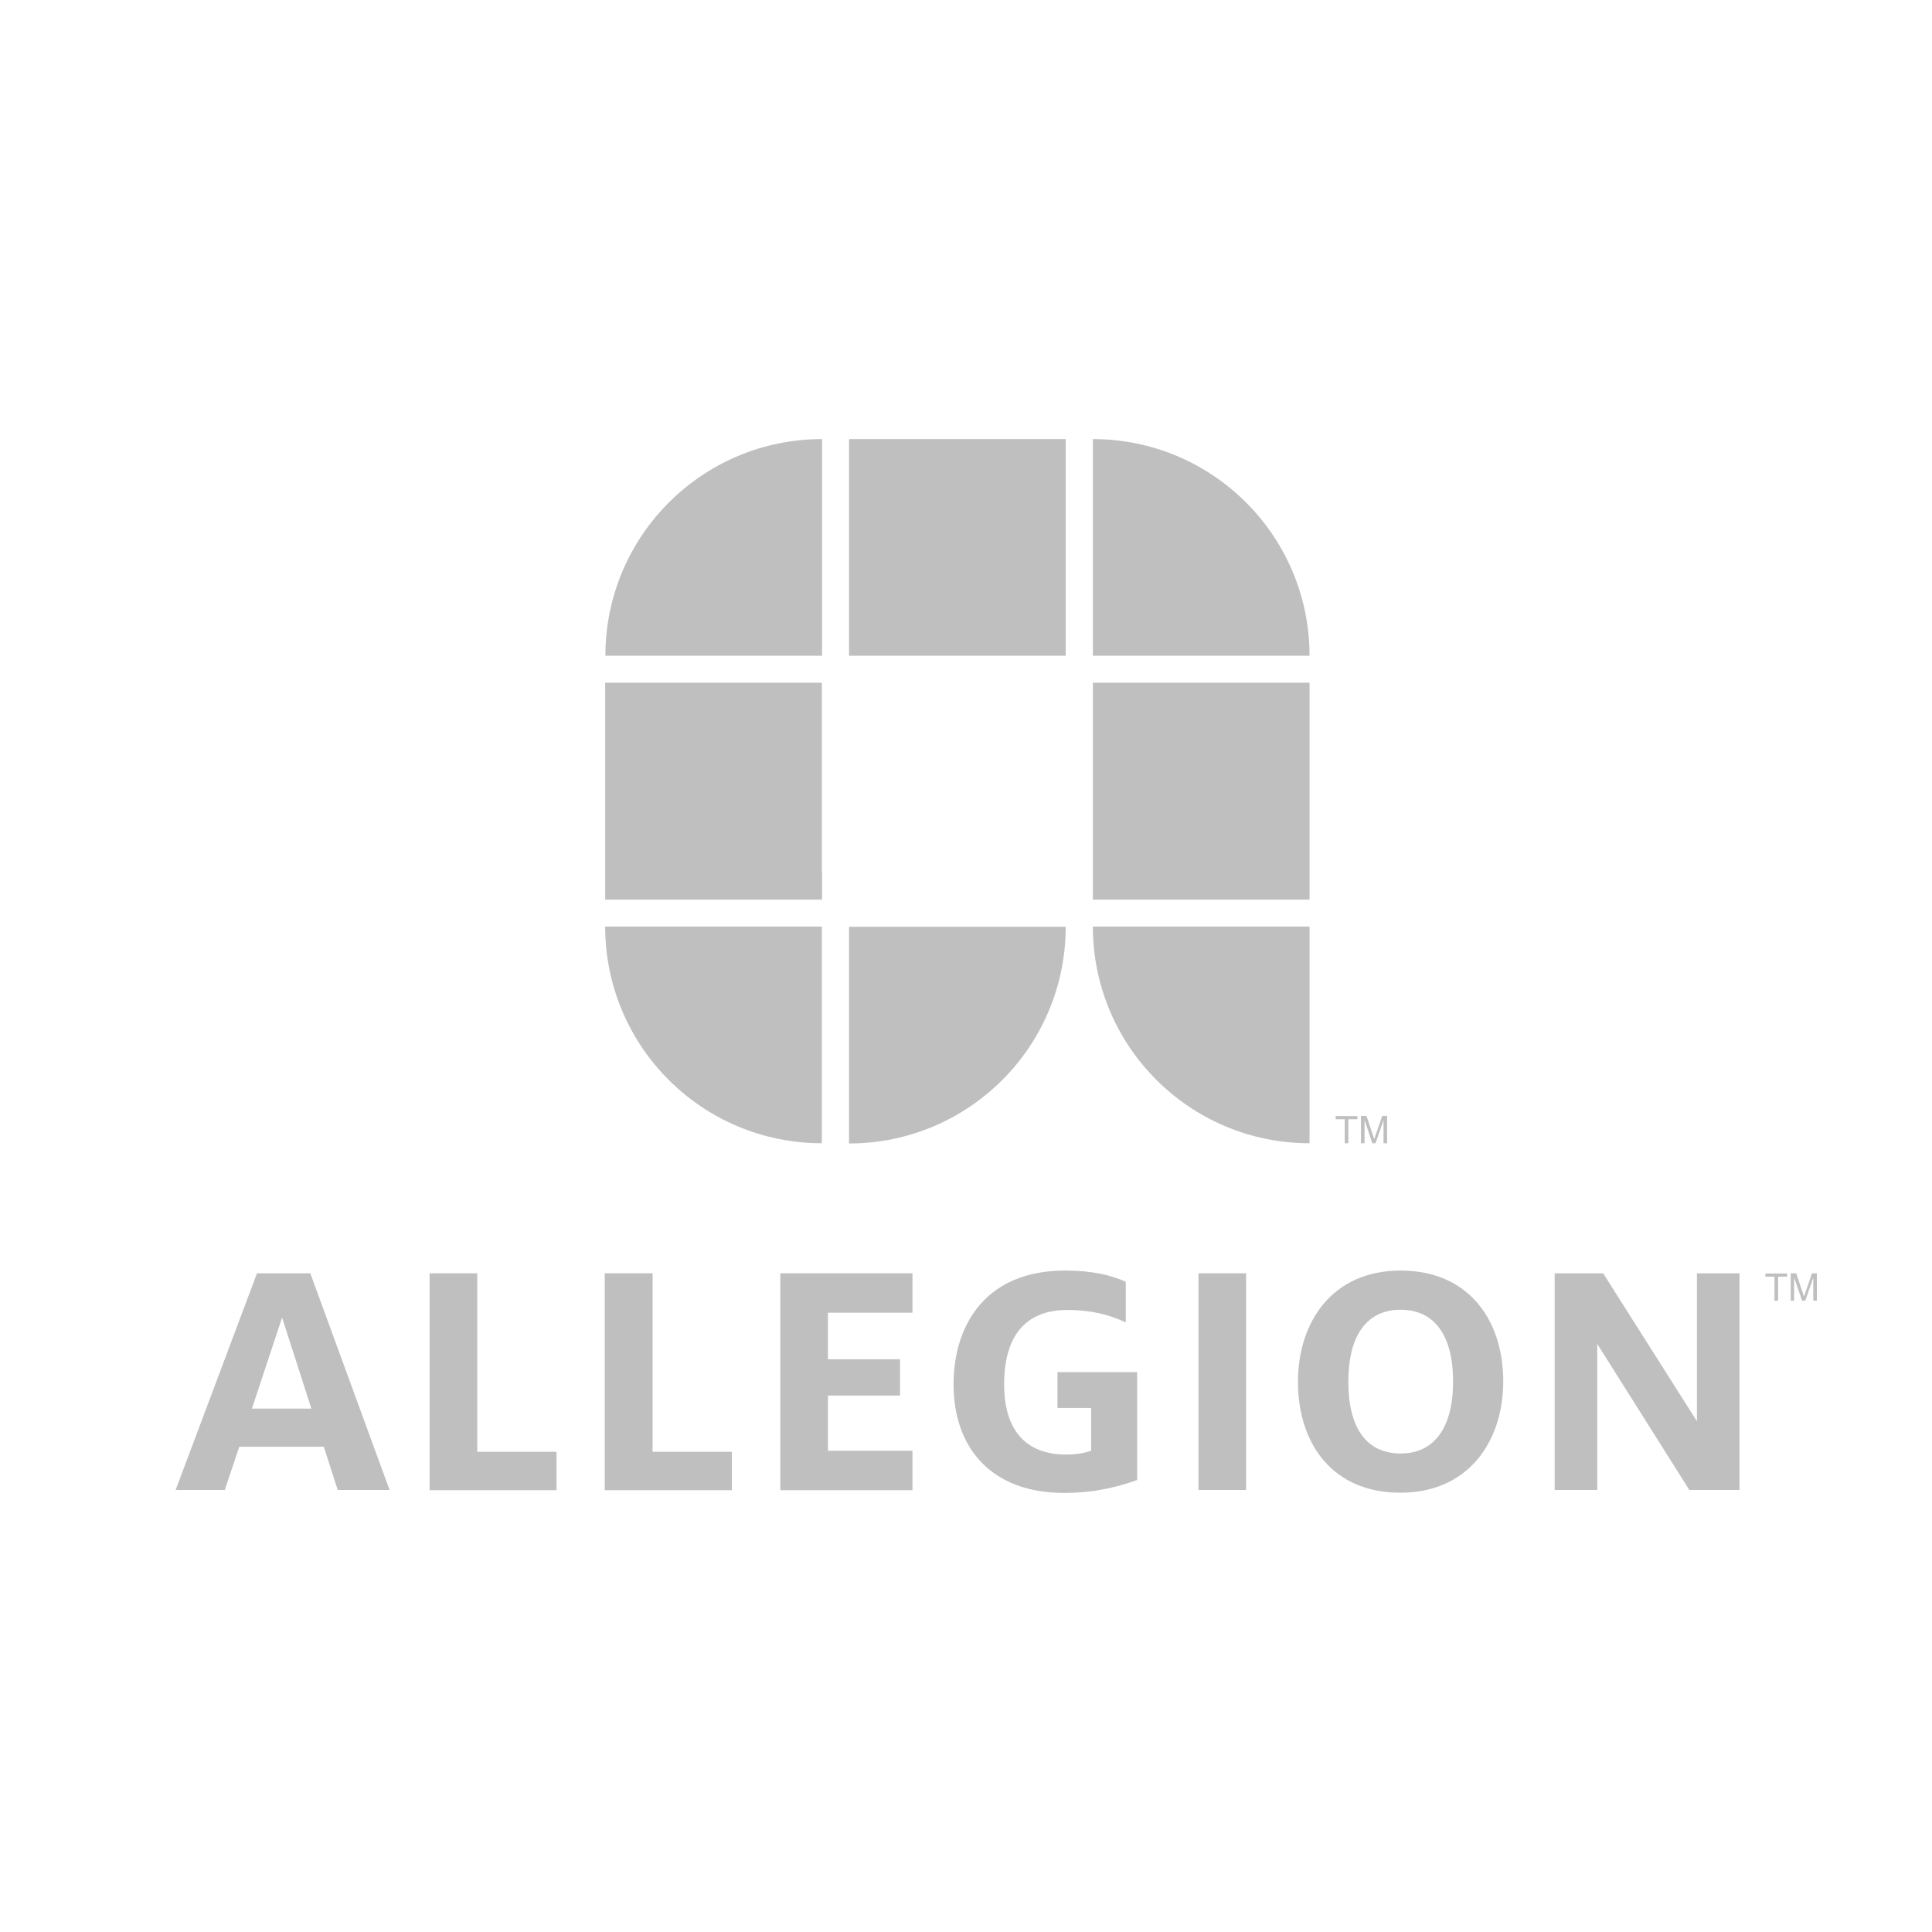
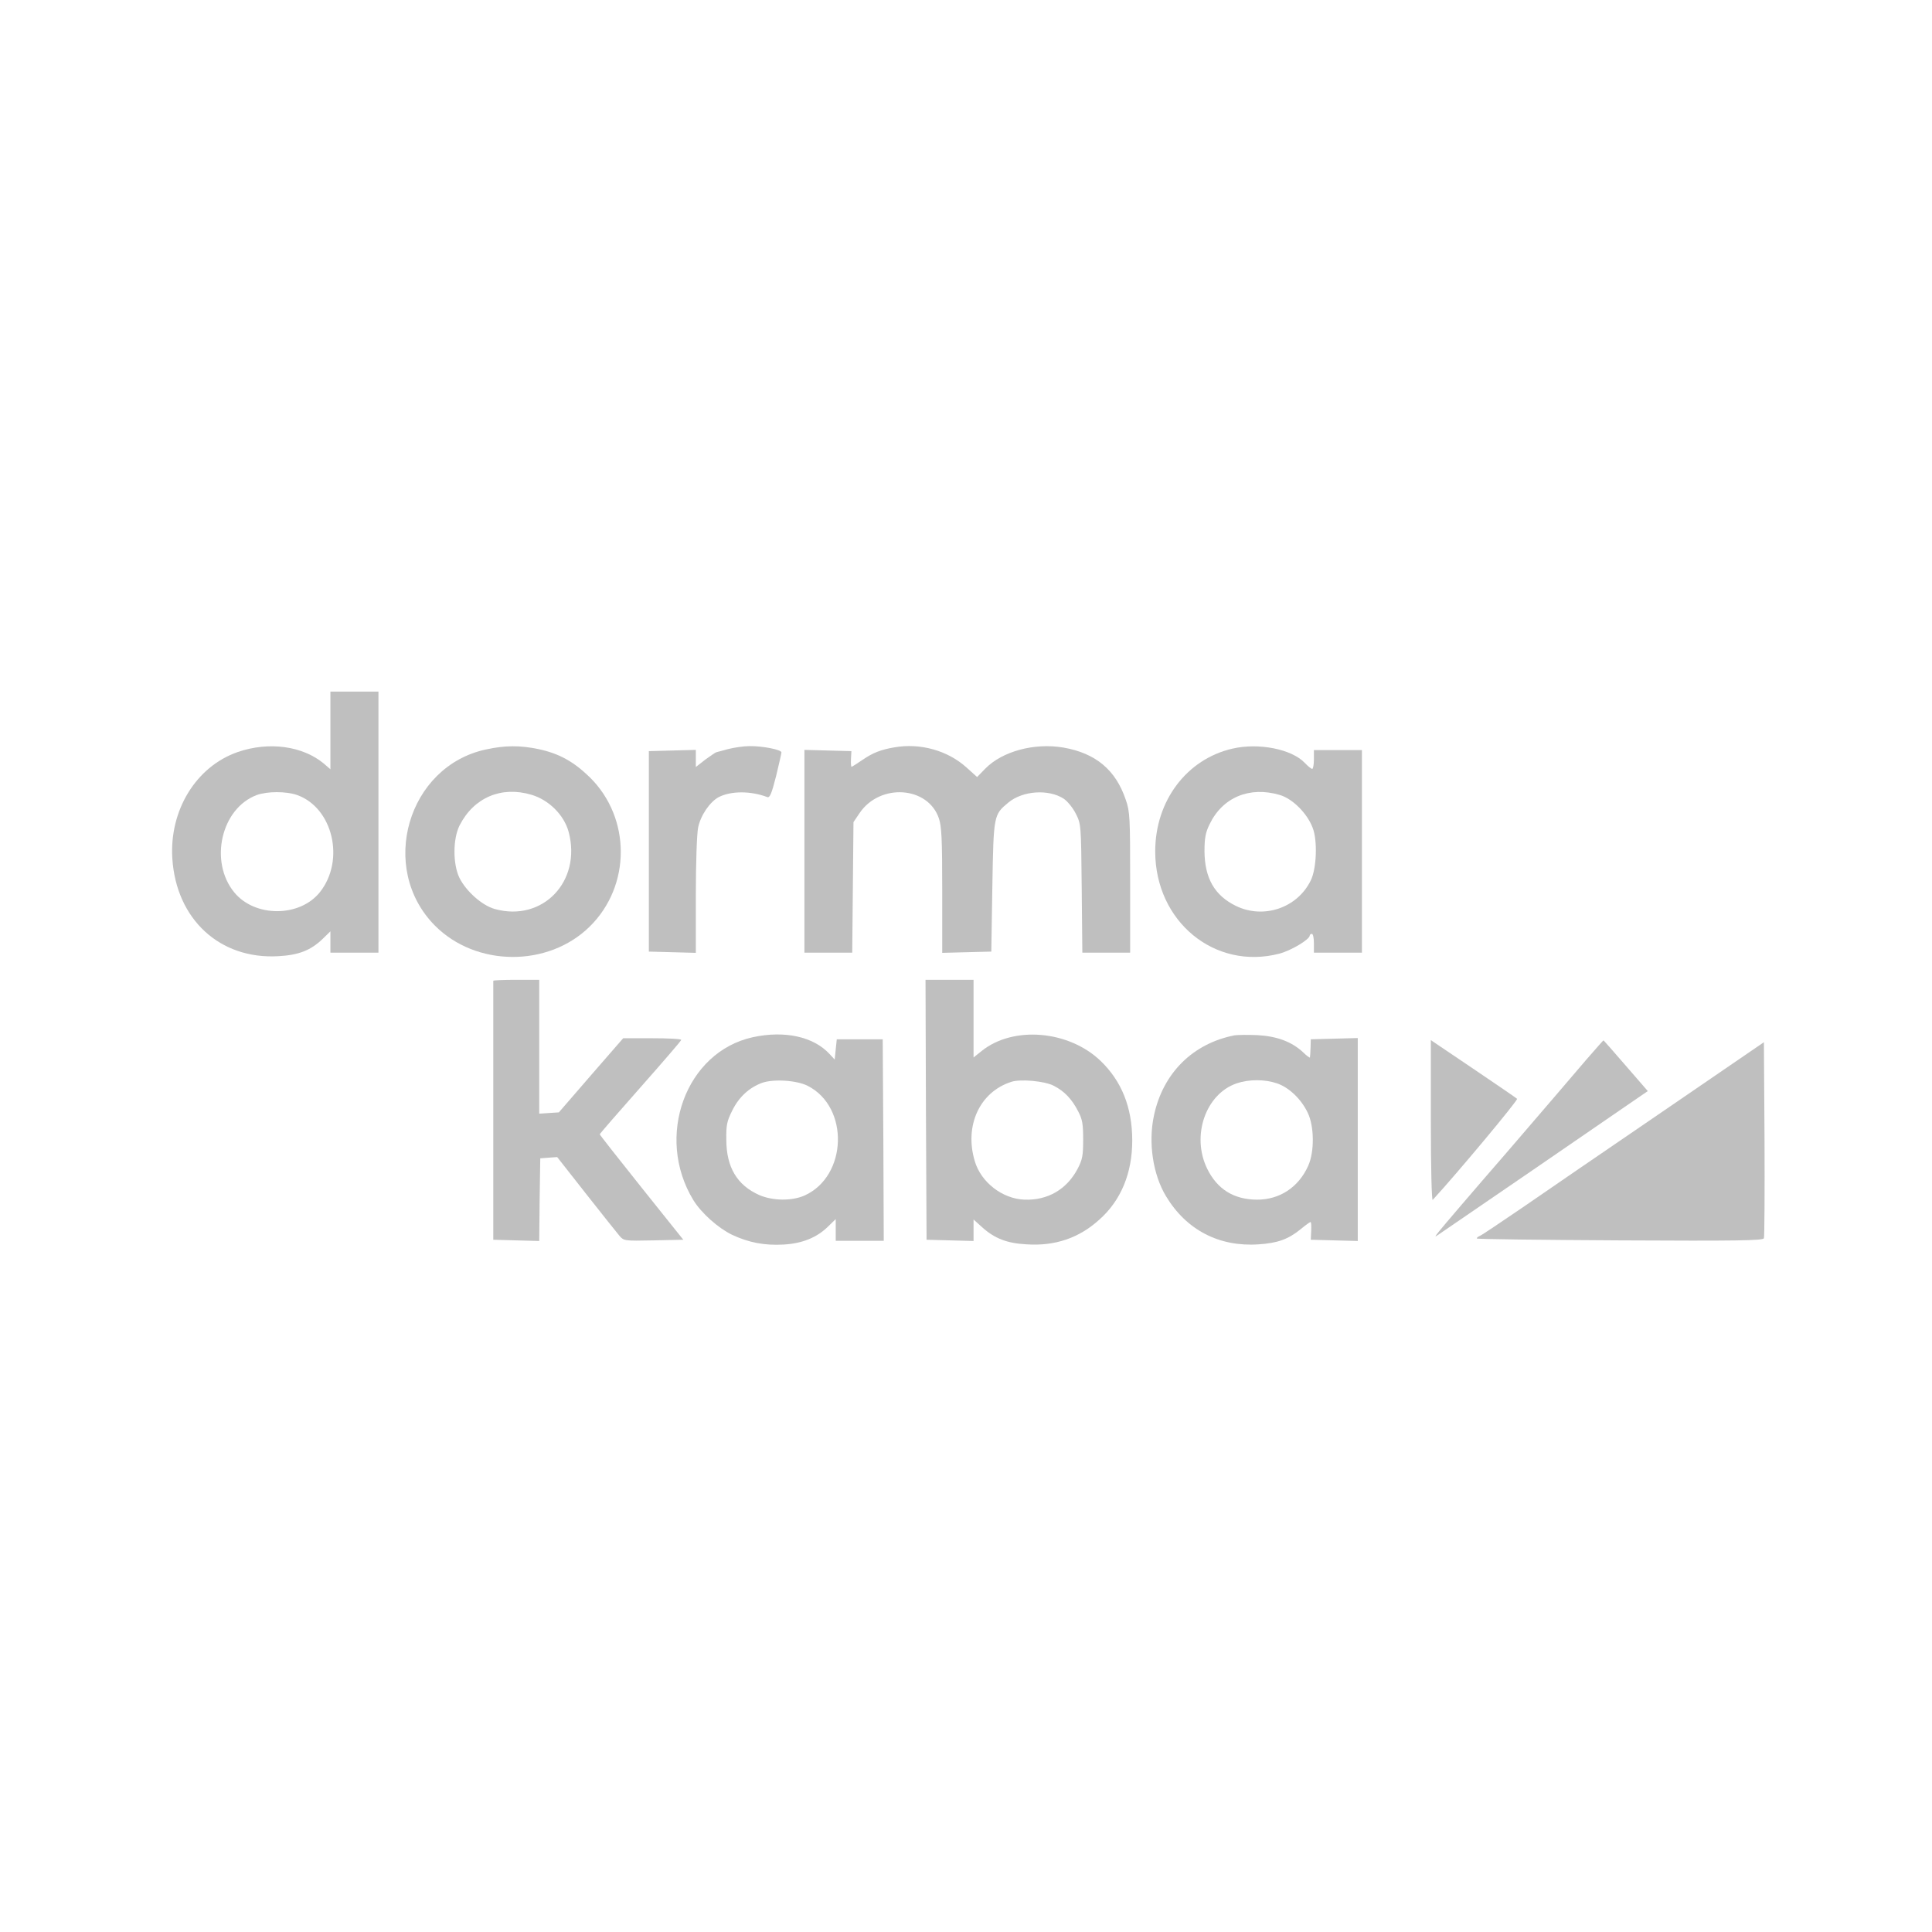
- <svg xmlns="http://www.w3.org/2000/svg" width="176" height="176" viewBox="0 0 176 176" fill="none">
-   <path d="M74.886 79.475V81.952H55.13V62.195H74.867V79.475H74.886Z" fill="#BFBFBF" />
-   <path d="M119.296 62.195H99.558V81.952H119.296V62.195Z" fill="#BFBFBF" />
-   <path d="M97.082 40H77.344V59.738H97.082V40Z" fill="#BFBFBF" />
-   <path d="M74.886 40C63.981 40 55.149 48.832 55.149 59.738H74.886V40Z" fill="#BFBFBF" />
-   <path d="M119.296 59.738C119.296 48.832 110.464 40 99.558 40V59.738H119.296Z" fill="#BFBFBF" />
-   <path d="M55.13 84.41C55.13 95.315 63.962 104.147 74.867 104.147V84.41H55.13Z" fill="#BFBFBF" />
-   <path d="M77.344 104.166C88.25 104.166 97.082 95.334 97.082 84.429H77.344V104.166Z" fill="#BFBFBF" />
-   <path d="M99.558 84.41C99.558 95.315 108.391 104.147 119.296 104.147V84.41H99.558Z" fill="#BFBFBF" />
-   <path d="M122.502 104.147V101.958H121.676V101.67H123.654V101.958H122.828V104.147H122.502Z" fill="#BFBFBF" />
-   <path d="M123.98 104.147V101.651H124.48L125.075 103.418C125.132 103.59 125.171 103.706 125.19 103.782C125.202 103.721 125.23 103.644 125.264 103.552C125.283 103.499 125.304 103.442 125.324 103.379L125.92 101.651H126.361V104.147H126.035V102.054L125.305 104.147H125.017L124.307 102.035V104.147H123.98Z" fill="#BFBFBF" />
-   <path fill-rule="evenodd" clip-rule="evenodd" d="M28.269 115.994H23.411L16 135.731H20.474L21.798 131.795H29.498L30.765 135.731H35.488L28.269 115.994ZM25.696 120.026L28.365 128.32H22.95L25.696 120.026Z" fill="#BFBFBF" />
-   <path d="M43.475 115.994H39.136V135.75H50.694V132.256H43.475V115.994Z" fill="#BFBFBF" />
-   <path d="M59.45 115.994H55.091V135.75H66.669V132.256H59.45V115.994Z" fill="#BFBFBF" />
-   <path d="M83.123 115.994H71.085V135.75H83.123V132.16H75.424V127.13H81.99V123.827H75.424V119.584H83.123V115.994Z" fill="#BFBFBF" />
-   <path d="M97.005 115.744C89.882 115.744 86.867 120.602 86.867 126.112C86.867 131.968 90.381 136 96.909 136C99.846 136 101.882 135.424 103.59 134.829V124.998H96.333V128.262H99.405V132.16C98.733 132.371 98.099 132.506 97.12 132.506C93.51 132.506 91.475 130.355 91.475 126.112C91.475 121.734 93.395 119.334 97.235 119.334C99.347 119.334 100.998 119.738 102.554 120.467V116.762C101.248 116.186 99.578 115.744 97.005 115.744Z" fill="#BFBFBF" />
-   <path d="M113.517 115.994H109.178V135.731H113.517V115.994Z" fill="#BFBFBF" />
-   <path fill-rule="evenodd" clip-rule="evenodd" d="M127.59 115.744C121.37 115.744 118.24 120.429 118.24 125.882C118.24 131.488 121.37 136 127.59 135.981C133.773 135.981 136.941 131.296 136.941 125.843C136.941 120.237 133.773 115.744 127.59 115.744ZM127.59 119.315C130.682 119.315 132.371 121.658 132.371 125.843C132.371 130.029 130.682 132.41 127.59 132.41C124.48 132.41 122.829 130.067 122.829 125.882C122.829 121.696 124.48 119.315 127.59 119.315Z" fill="#BFBFBF" />
-   <path d="M154.586 129.472V115.994H158.464V135.731H153.894L145.504 122.426V135.731H141.626V115.994H146.042L154.586 129.472Z" fill="#BFBFBF" />
-   <path d="M161.651 116.301V118.49H161.978V116.301H162.803V116.013H160.826V116.301H161.651Z" fill="#BFBFBF" />
-   <path d="M163.13 115.994V118.49H163.437V116.378L164.166 118.49H164.454L165.184 116.397V118.49H165.51V115.994H165.069L164.474 117.722C164.453 117.784 164.432 117.842 164.413 117.894C164.379 117.987 164.351 118.064 164.339 118.125C164.32 118.048 164.282 117.933 164.224 117.76L164.224 117.76L163.629 115.994H163.13Z" fill="#BFBFBF" />
+ <svg xmlns="http://www.w3.org/2000/svg" width="595" height="595" viewBox="0 0 595 595" fill="none">
+   <path d="M101.757 236.922L99.763 235.186C93.204 229.72 82.85 228.305 73.269 231.585C60.407 236.022 52.111 249.527 53.076 264.446C54.298 283.16 67.738 295.507 85.68 294.478C91.982 294.156 95.712 292.677 99.378 289.14L101.757 286.825V293.385H116.548V213H101.757V236.922ZM91.468 244.832C102.529 248.755 106.323 264.896 98.542 274.735C92.368 282.517 78.542 282.581 72.175 274.864C64.33 265.346 68.124 248.884 79.121 244.832C82.336 243.675 88.124 243.675 91.468 244.832Z" fill="#BFBFBF" />
+   <path d="M149.666 230.813C125.551 235.958 116.419 267.34 133.911 285.025C146.579 297.822 168.83 297.95 181.627 285.346C194.36 272.806 194.36 251.97 181.691 239.43C176.675 234.543 172.174 232.035 165.743 230.685C160.148 229.527 155.518 229.527 149.666 230.813ZM163.685 244.768C169.087 246.376 173.717 251.006 175.132 256.215C179.183 271.456 167.094 284.06 152.367 279.944C148.444 278.851 143.557 274.478 141.499 270.362C139.441 266.118 139.441 258.337 141.563 254.157C145.936 245.604 154.425 242.003 163.685 244.768Z" fill="#BFBFBF" />
+   <path d="M224.263 230.685C222.527 231.199 220.855 231.585 220.662 231.649C220.469 231.649 218.926 232.678 217.254 233.9L214.295 236.215V230.942L199.826 231.328V293.063L214.295 293.449V275.764C214.295 265.604 214.617 256.729 215.003 254.864C215.775 251.07 218.668 246.89 221.369 245.475C225.163 243.546 231.208 243.546 236.289 245.475C237.06 245.797 237.639 244.446 238.99 239.109C239.89 235.379 240.662 232.035 240.662 231.714C240.662 230.878 234.81 229.72 230.822 229.784C228.958 229.784 226.064 230.234 224.263 230.685Z" fill="#BFBFBF" />
+   <path d="M275.388 230.17C271.272 230.878 268.828 231.842 265.806 233.9C264.005 235.122 262.398 236.151 262.269 236.151C262.076 236.151 262.012 235.058 262.076 233.707L262.205 231.328L247.735 230.942V293.385H262.462L262.848 253.192L264.713 250.427C271.015 241.102 285.806 242.131 289.15 252.035C289.986 254.478 290.178 258.401 290.178 274.221V293.449L305.291 293.063L305.612 273.128C305.998 250.942 305.998 250.942 310.564 247.147C315.001 243.482 322.975 242.967 327.606 245.99C328.763 246.761 330.435 248.819 331.335 250.62C332.943 253.835 332.943 253.964 333.136 273.578L333.329 293.385H348.055V271.841C348.055 251.713 347.991 249.977 346.705 246.311C343.618 237.115 337.445 231.971 327.541 230.234C318.538 228.691 308.635 231.392 303.426 236.73L300.918 239.302L297.638 236.344C291.85 231.135 283.426 228.755 275.388 230.17Z" fill="#BFBFBF" />
+   <path d="M379.566 230.556C365.483 233.771 355.772 246.633 355.772 262.195C355.772 283.803 374.1 298.851 393.971 293.706C397.508 292.806 403.36 289.333 403.36 288.111C403.36 287.854 403.682 287.597 404.003 287.597C404.389 287.597 404.646 288.883 404.646 290.491V293.385H419.437V231.006H404.646V233.9C404.646 235.508 404.389 236.794 404.132 236.794C403.81 236.794 402.781 235.958 401.817 234.929C397.765 230.685 387.605 228.691 379.566 230.556ZM394.164 244.832C398.087 245.99 402.588 250.491 404.26 254.929C405.804 258.851 405.482 267.469 403.682 271.134C399.566 279.623 389.148 283.16 380.595 278.98C374.036 275.764 371.013 270.427 370.949 262.195C370.949 258.08 371.271 256.408 372.492 253.9C376.479 245.54 384.839 242.067 394.164 244.832Z" fill="#BFBFBF" />
+   <path d="M151.917 302.066C151.917 302.259 151.917 320.265 151.917 342.065V381.808L166.065 382.193L166.193 369.461L166.386 356.728L168.958 356.535L171.595 356.342L180.534 367.724C185.486 374.026 190.116 379.814 190.823 380.65C192.109 382.129 192.302 382.193 201.241 382.001L210.437 381.808L197.575 365.731C190.502 356.856 184.714 349.525 184.714 349.332C184.714 349.139 190.373 342.644 197.254 334.863C204.135 327.082 209.794 320.522 209.794 320.265C209.794 319.944 205.807 319.751 200.855 319.751H191.916L182.013 331.133L172.11 342.58L166.065 342.966V301.745H158.991C155.132 301.745 151.917 301.873 151.917 302.066Z" fill="#BFBFBF" />
+   <path d="M285.162 341.744L285.355 381.808L299.825 382.193V375.57L302.461 377.949C306.32 381.422 310.114 382.901 316.159 383.222C324.905 383.801 332.3 381.293 338.538 375.634C345.226 369.718 348.698 361.293 348.698 351.261C348.698 341.037 345.419 332.934 338.924 326.696C329.085 317.307 312.107 315.892 302.397 323.609L299.825 325.667V301.745H285.034L285.162 341.744ZM324.583 334.413C327.734 336.021 330.114 338.464 332.043 342.258C333.329 344.702 333.586 346.117 333.586 350.94C333.586 355.956 333.329 357.178 331.85 360.007C328.506 366.309 322.654 369.718 315.516 369.461C308.699 369.203 302.14 364.123 300.21 357.628C296.931 346.696 301.69 336.342 311.4 333.191C314.23 332.226 321.818 332.934 324.583 334.413Z" fill="#BFBFBF" />
+   <path d="M231.851 319.429C211.209 323.931 201.627 350.04 213.524 369.589C215.967 373.576 221.176 378.206 225.421 380.264C230.63 382.708 235.453 383.608 241.305 383.287C247.028 382.965 251.53 381.165 255.002 377.756L257.382 375.441V382.129H272.172L272.044 351.069L271.851 320.072H257.703L257.382 323.159L257.06 326.31L255.452 324.574C250.501 319.236 241.626 317.307 231.851 319.429ZM248.764 334.413C261.626 340.972 260.983 362.194 247.8 368.174C243.877 369.911 238.025 369.846 233.845 368.046C227.028 365.023 223.684 359.493 223.684 350.94C223.62 346.438 223.877 345.281 225.549 341.937C227.607 337.821 230.694 334.992 234.617 333.513C238.154 332.226 245.356 332.677 248.764 334.413Z" fill="#BFBFBF" />
+   <path d="M380.209 318.85C367.348 321.358 358.152 330.49 355.386 343.545C353.586 351.905 355.065 361.744 359.116 368.432C365.354 378.785 375.451 384.058 387.605 383.222C393.457 382.837 396.736 381.679 400.595 378.528C402.074 377.306 403.424 376.341 403.617 376.341C403.81 376.341 403.874 377.563 403.81 379.042L403.682 381.808L418.151 382.193V319.686L403.682 320.072L403.617 322.645C403.553 324.059 403.489 325.41 403.424 325.667C403.424 325.86 402.395 325.153 401.302 324.059C397.765 320.78 393.199 319.108 387.154 318.786C384.196 318.658 381.11 318.722 380.209 318.85ZM393.264 333.641C396.929 334.863 400.723 338.464 402.717 342.644C404.775 346.824 404.839 354.67 402.91 358.978C399.952 365.666 394.035 369.525 387.026 369.461C379.952 369.396 374.872 366.245 371.785 359.943C366.833 349.847 371.27 336.921 380.852 333.641C384.646 332.355 389.534 332.355 393.264 333.641Z" fill="#BFBFBF" />
+   <path d="M440.658 345.217C440.658 359.621 440.916 369.911 441.237 369.525C448.375 361.808 467.603 338.786 467.218 338.4C466.96 338.143 460.851 333.963 453.713 329.14L440.658 320.329V345.217Z" fill="#BFBFBF" />
+   <path d="M488.568 326.31C485.802 329.59 474.806 342.387 464.195 354.734C453.52 367.017 444.131 378.014 443.231 379.171C441.752 381.036 441.752 381.1 443.038 380.2C453.97 372.74 491.719 346.889 498.471 342.194L507.474 336.021L500.722 328.239C496.992 323.931 493.905 320.394 493.841 320.394C493.712 320.394 491.397 323.095 488.568 326.31Z" fill="#BFBFBF" />
+   <path d="M512.04 342.323C494.87 354.027 475.385 367.403 468.761 371.969C462.073 376.534 456.221 380.457 455.706 380.65C455.192 380.843 454.806 381.165 454.806 381.422C454.806 381.615 474.613 381.872 498.857 382.001C534.869 382.193 542.972 382.065 543.229 381.357C543.422 380.907 543.486 367.146 543.422 350.747L543.229 320.973L512.04 342.323Z" fill="#BFBFBF" />
</svg>
